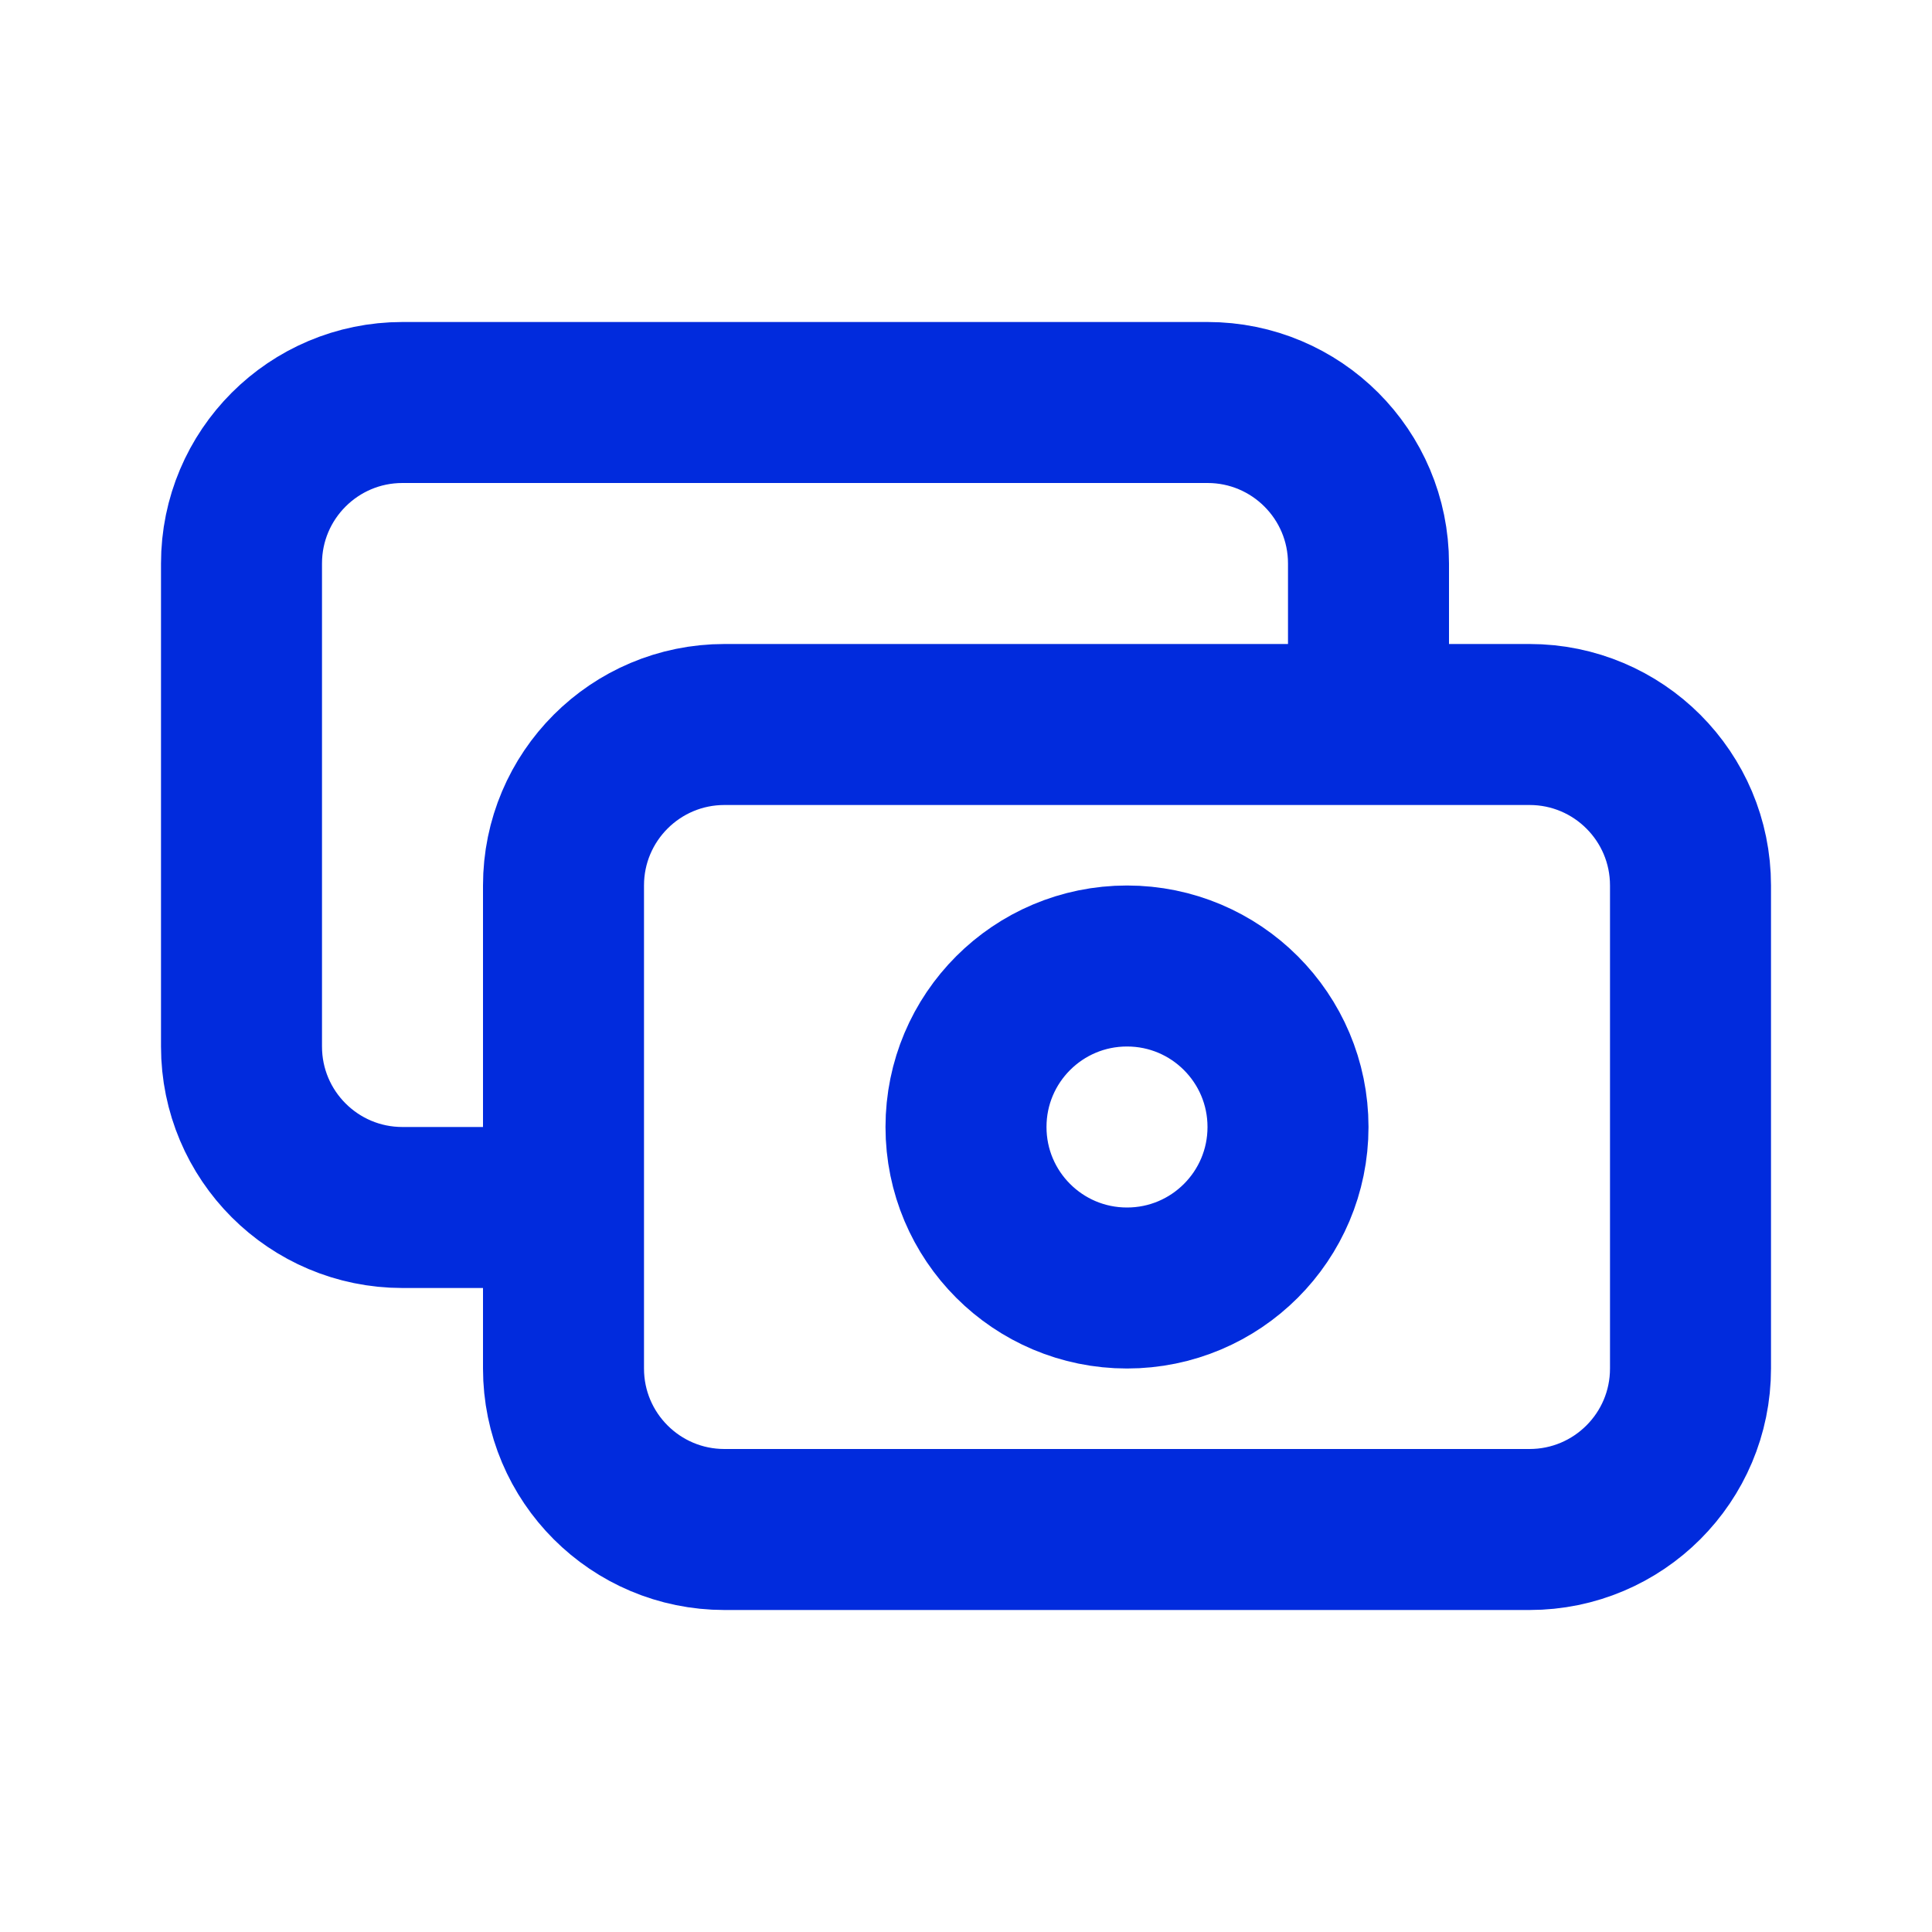
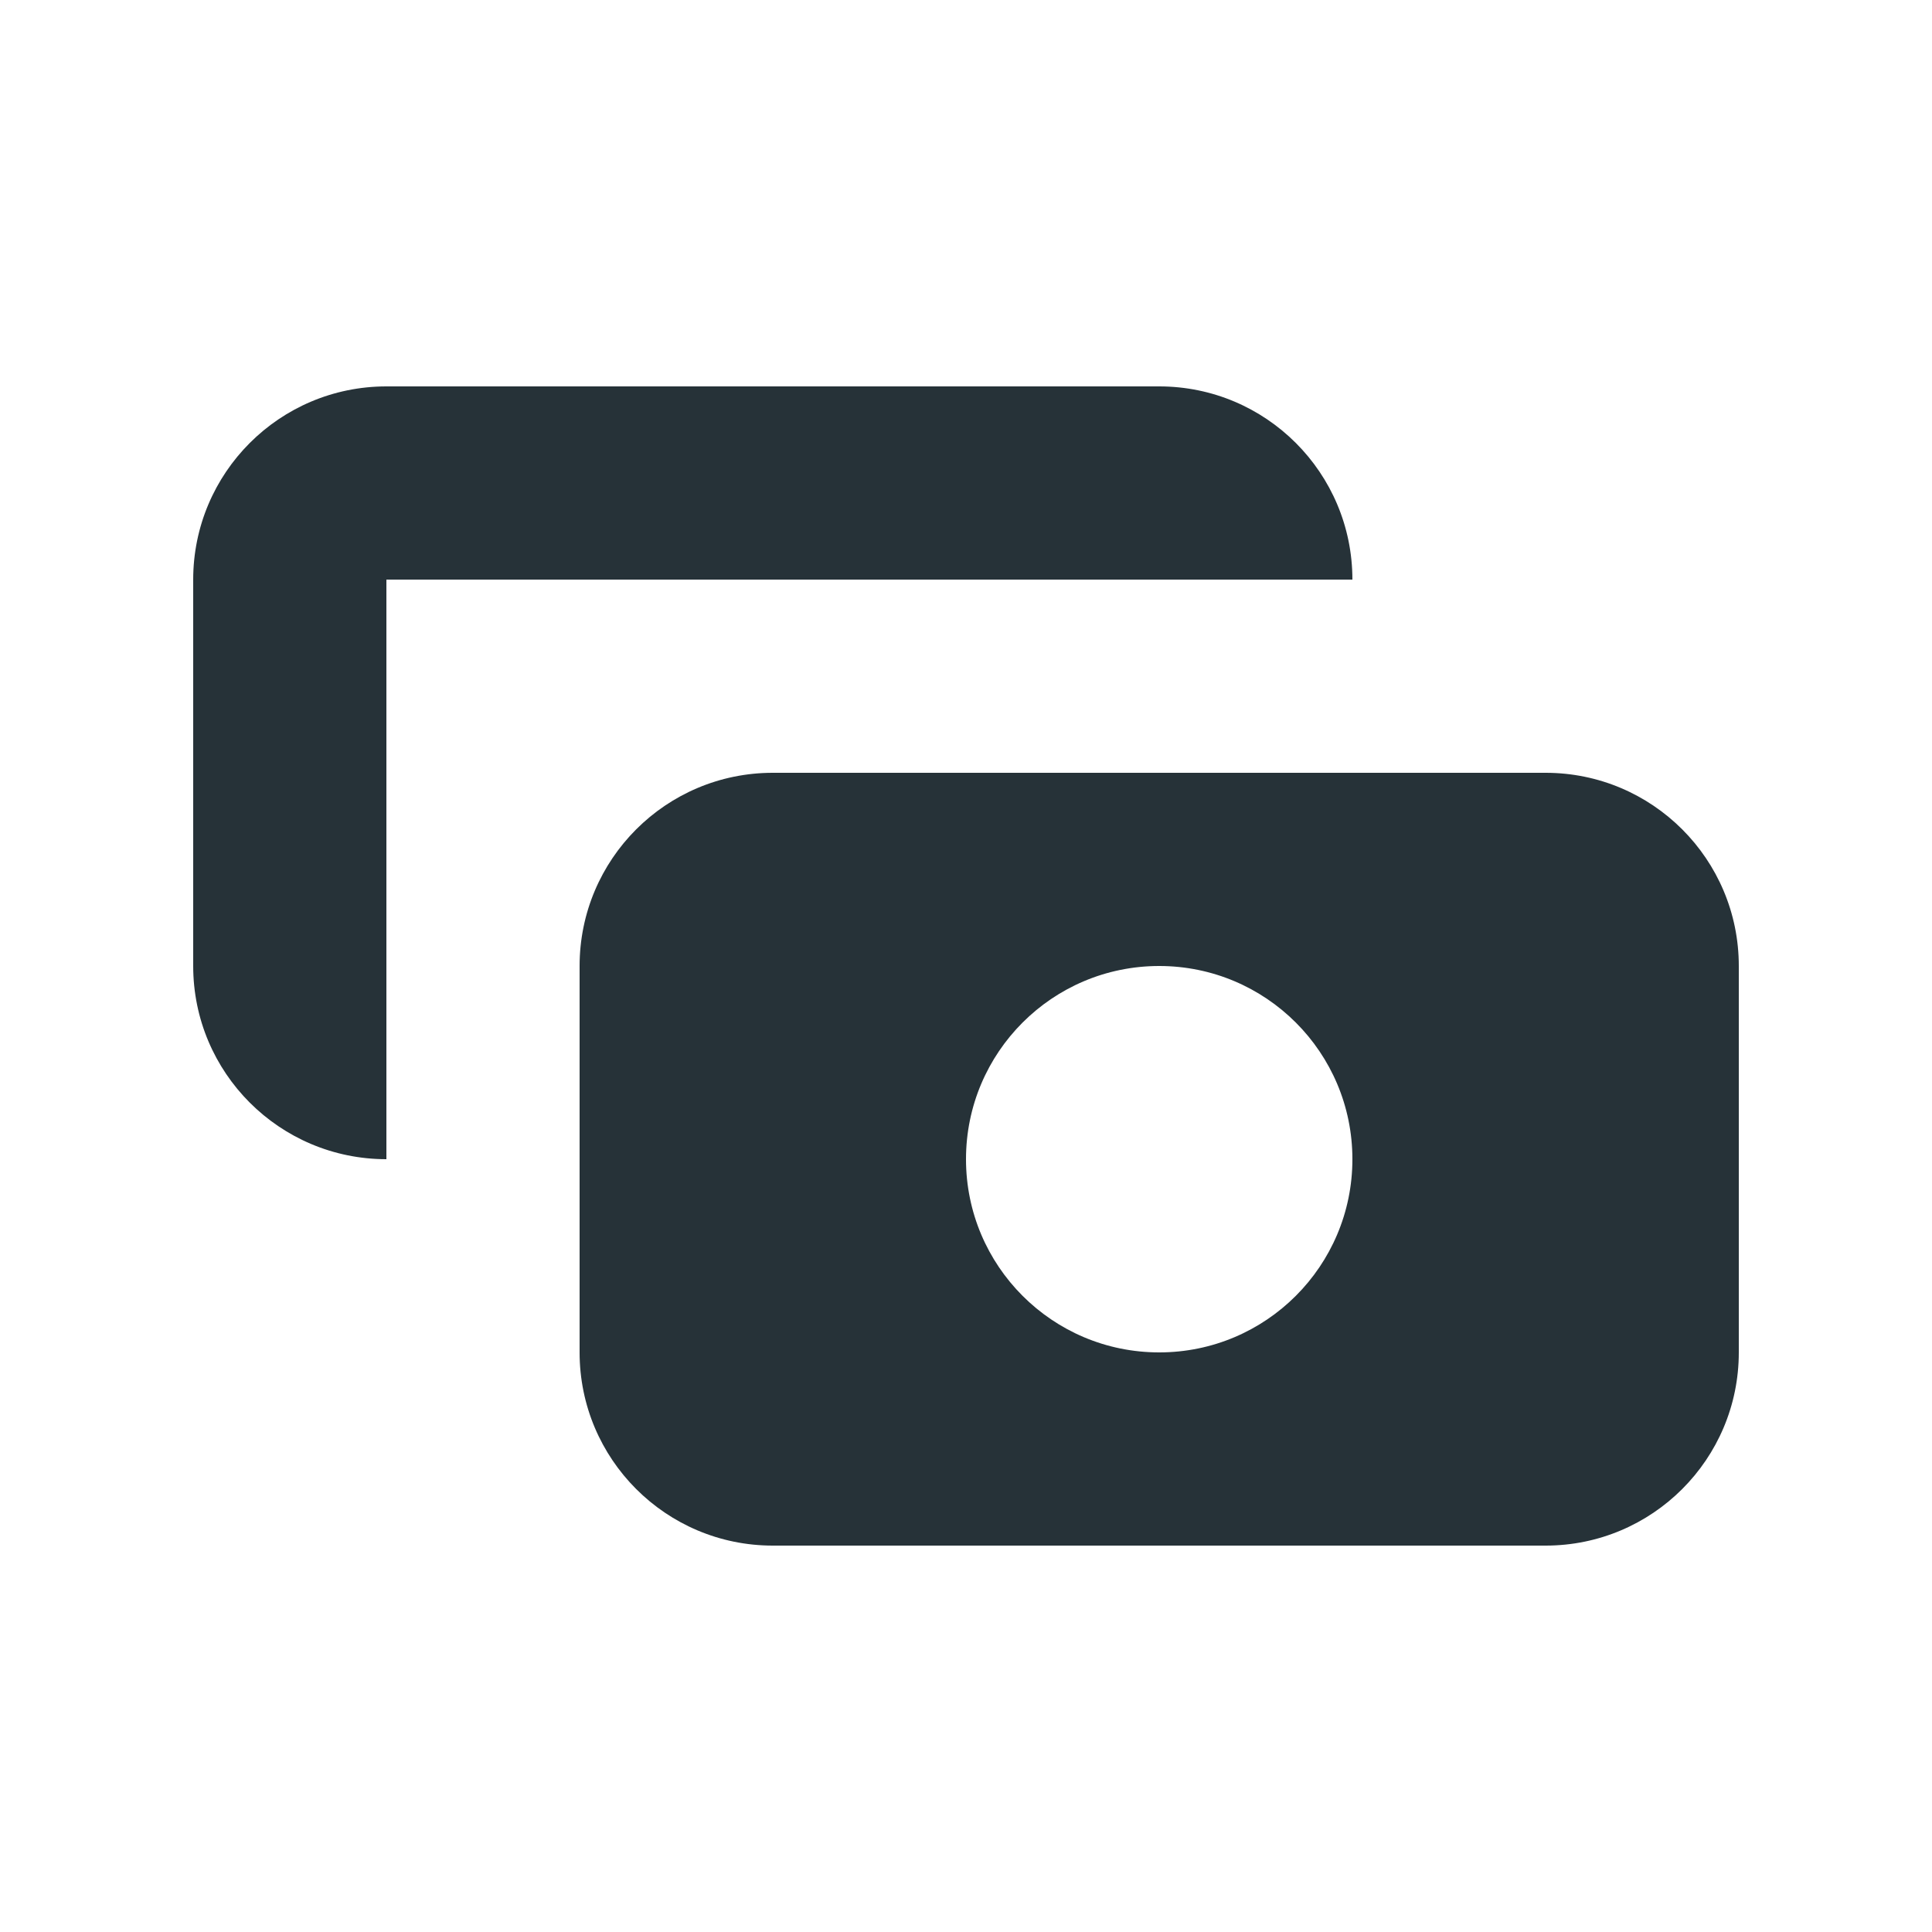
- <svg xmlns="http://www.w3.org/2000/svg" width="24" height="24" viewBox="0 0 24 24" fill="none">
-   <path d="M17 9V7C17 5.895 16.105 5 15 5H5C3.895 5 3 5.895 3 7V13C3 14.105 3.895 15 5 15H7M9 19H19C20.105 19 21 18.105 21 17V11C21 9.895 20.105 9 19 9H9C7.895 9 7 9.895 7 11V17C7 18.105 7.895 19 9 19ZM16 14C16 15.105 15.105 16 14 16C12.895 16 12 15.105 12 14C12 12.895 12.895 12 14 12C15.105 12 16 12.895 16 14Z" stroke="#012BDD" stroke-width="2" stroke-linecap="round" stroke-linejoin="round" />
+ <svg xmlns="http://www.w3.org/2000/svg" width="20" height="20" viewBox="0 0 20 20" fill="none">
+   <path fill-rule="evenodd" clip-rule="evenodd" d="M4 4C2.895 4 2 4.895 2 6V10C2 11.105 2.895 12 4 12L4 6H14C14 4.895 13.105 4 12 4H4ZM6 10C6 8.895 6.895 8 8 8H16C17.105 8 18 8.895 18 10V14C18 15.105 17.105 16 16 16H8C6.895 16 6 15.105 6 14V10ZM12 14C13.105 14 14 13.105 14 12C14 10.895 13.105 10 12 10C10.895 10 10 10.895 10 12C10 13.105 10.895 14 12 14Z" fill="#263238" />
</svg>
